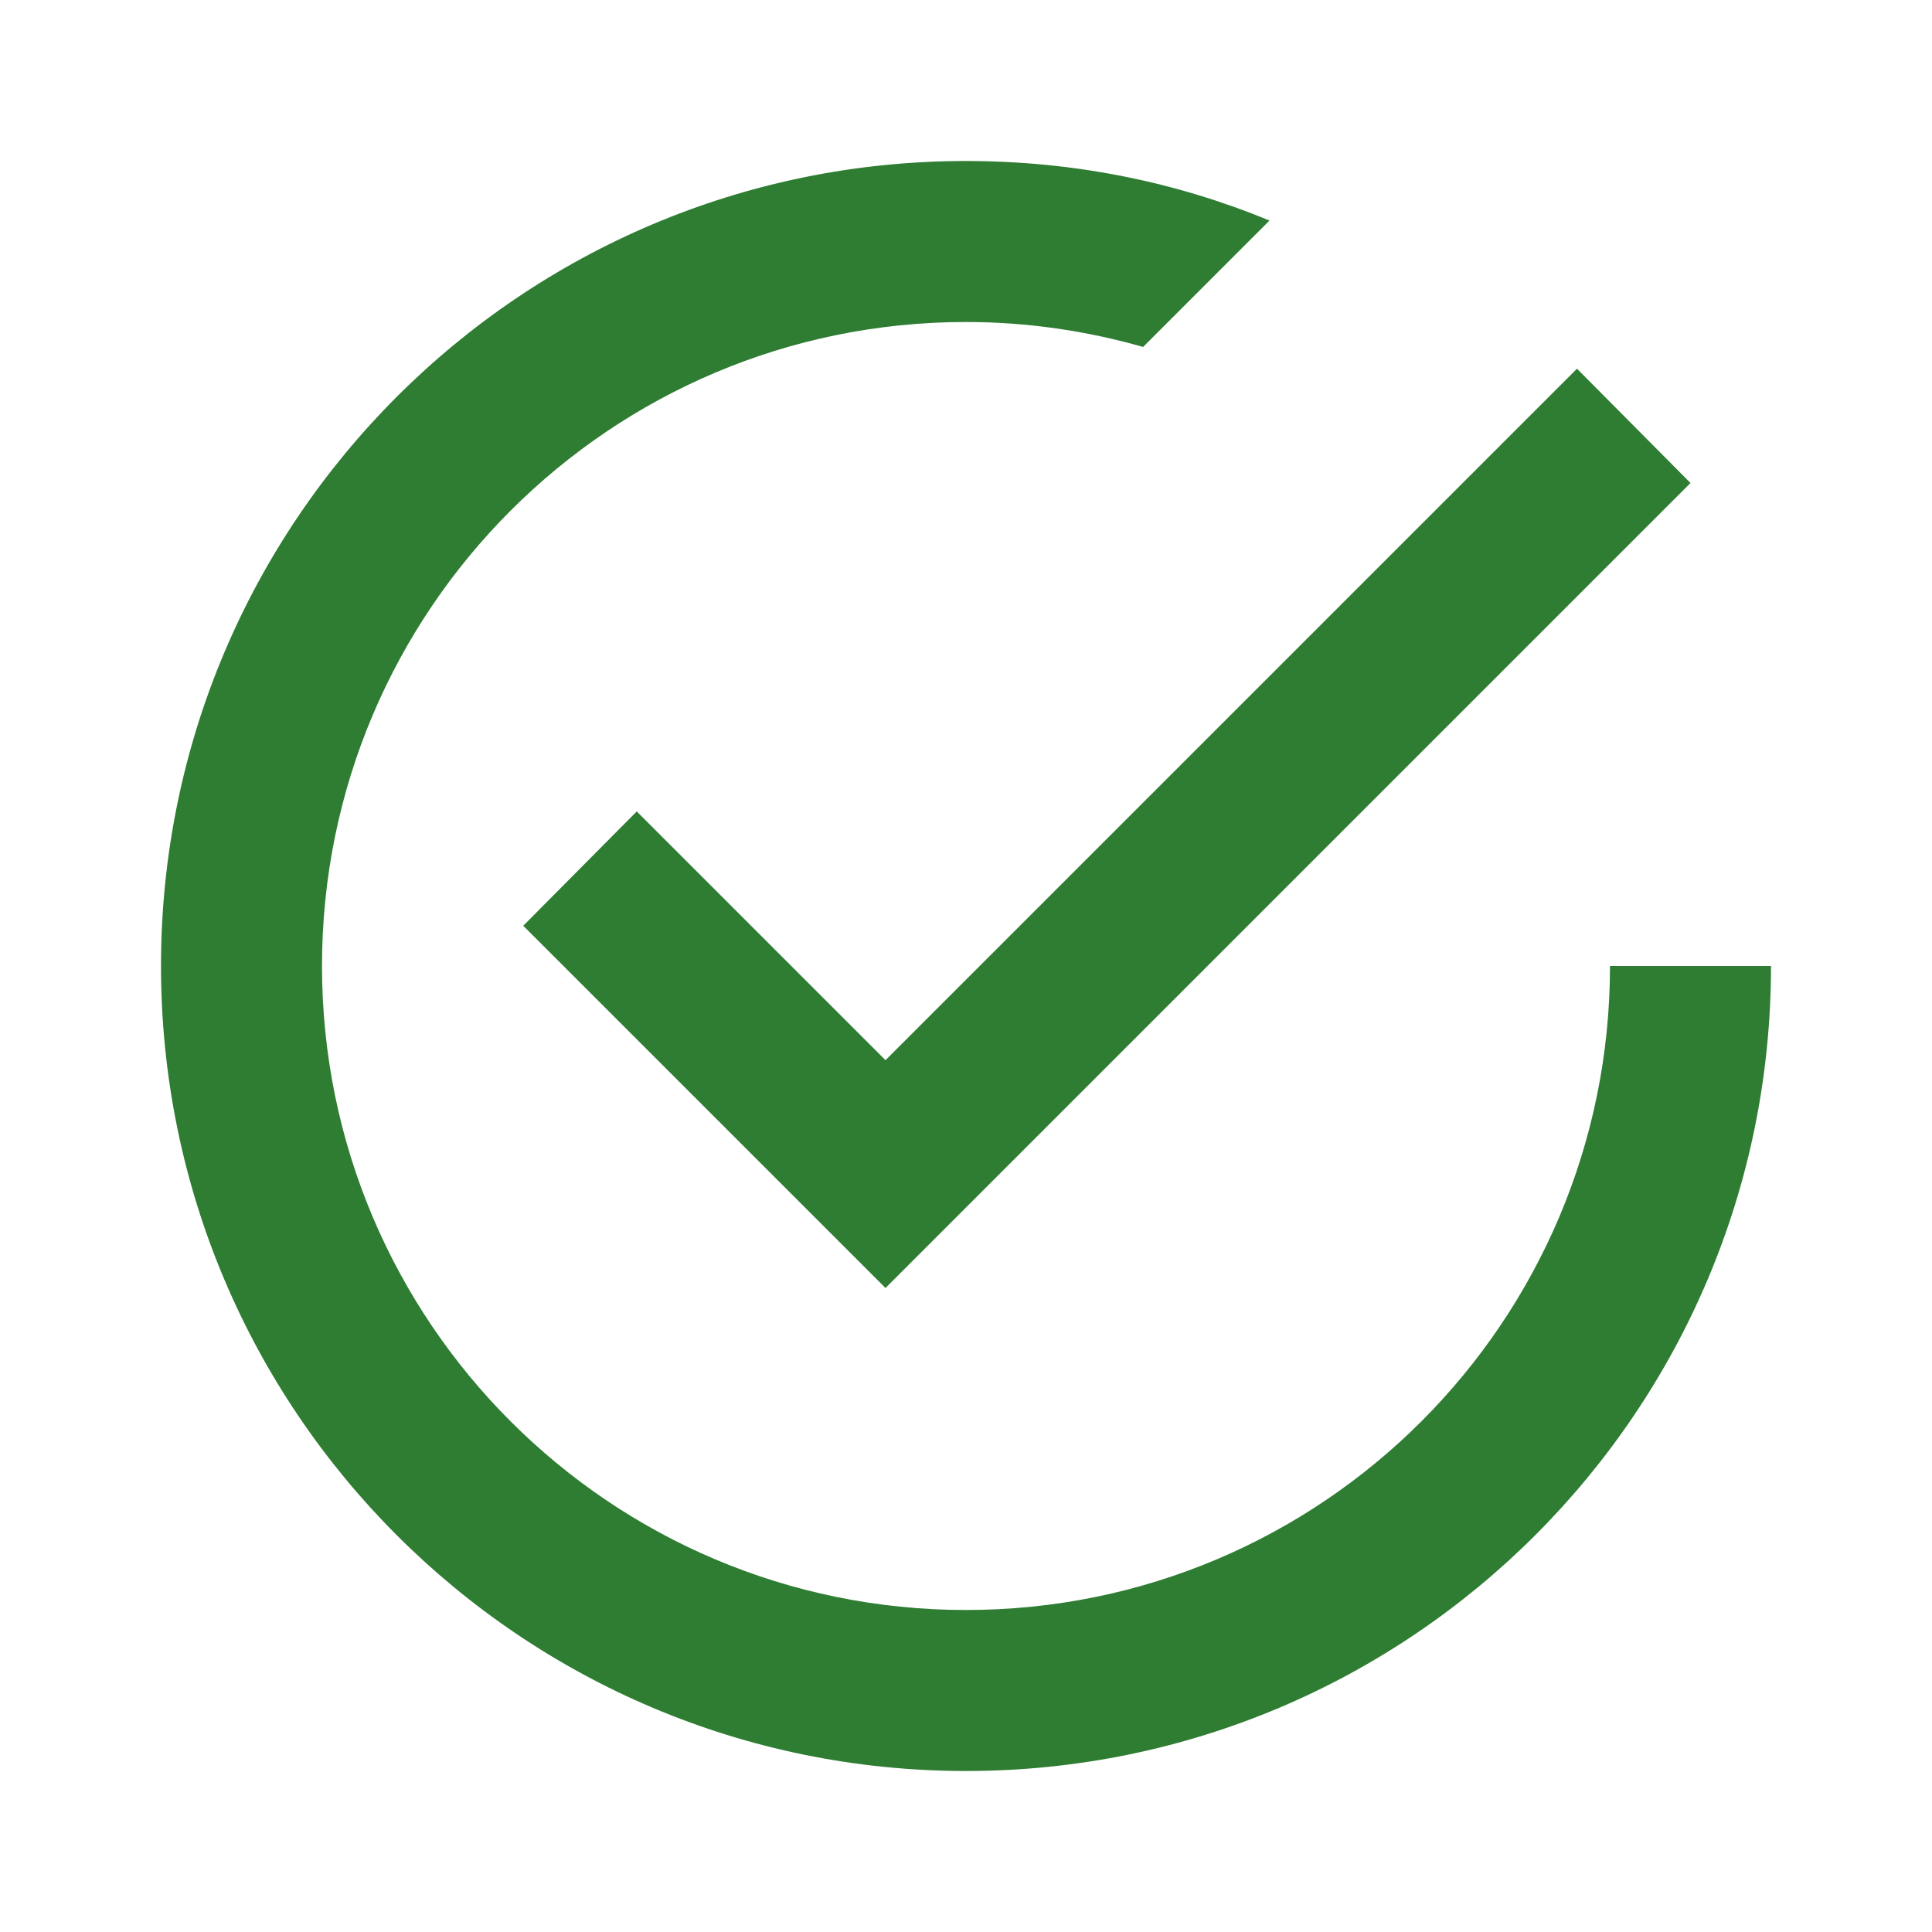
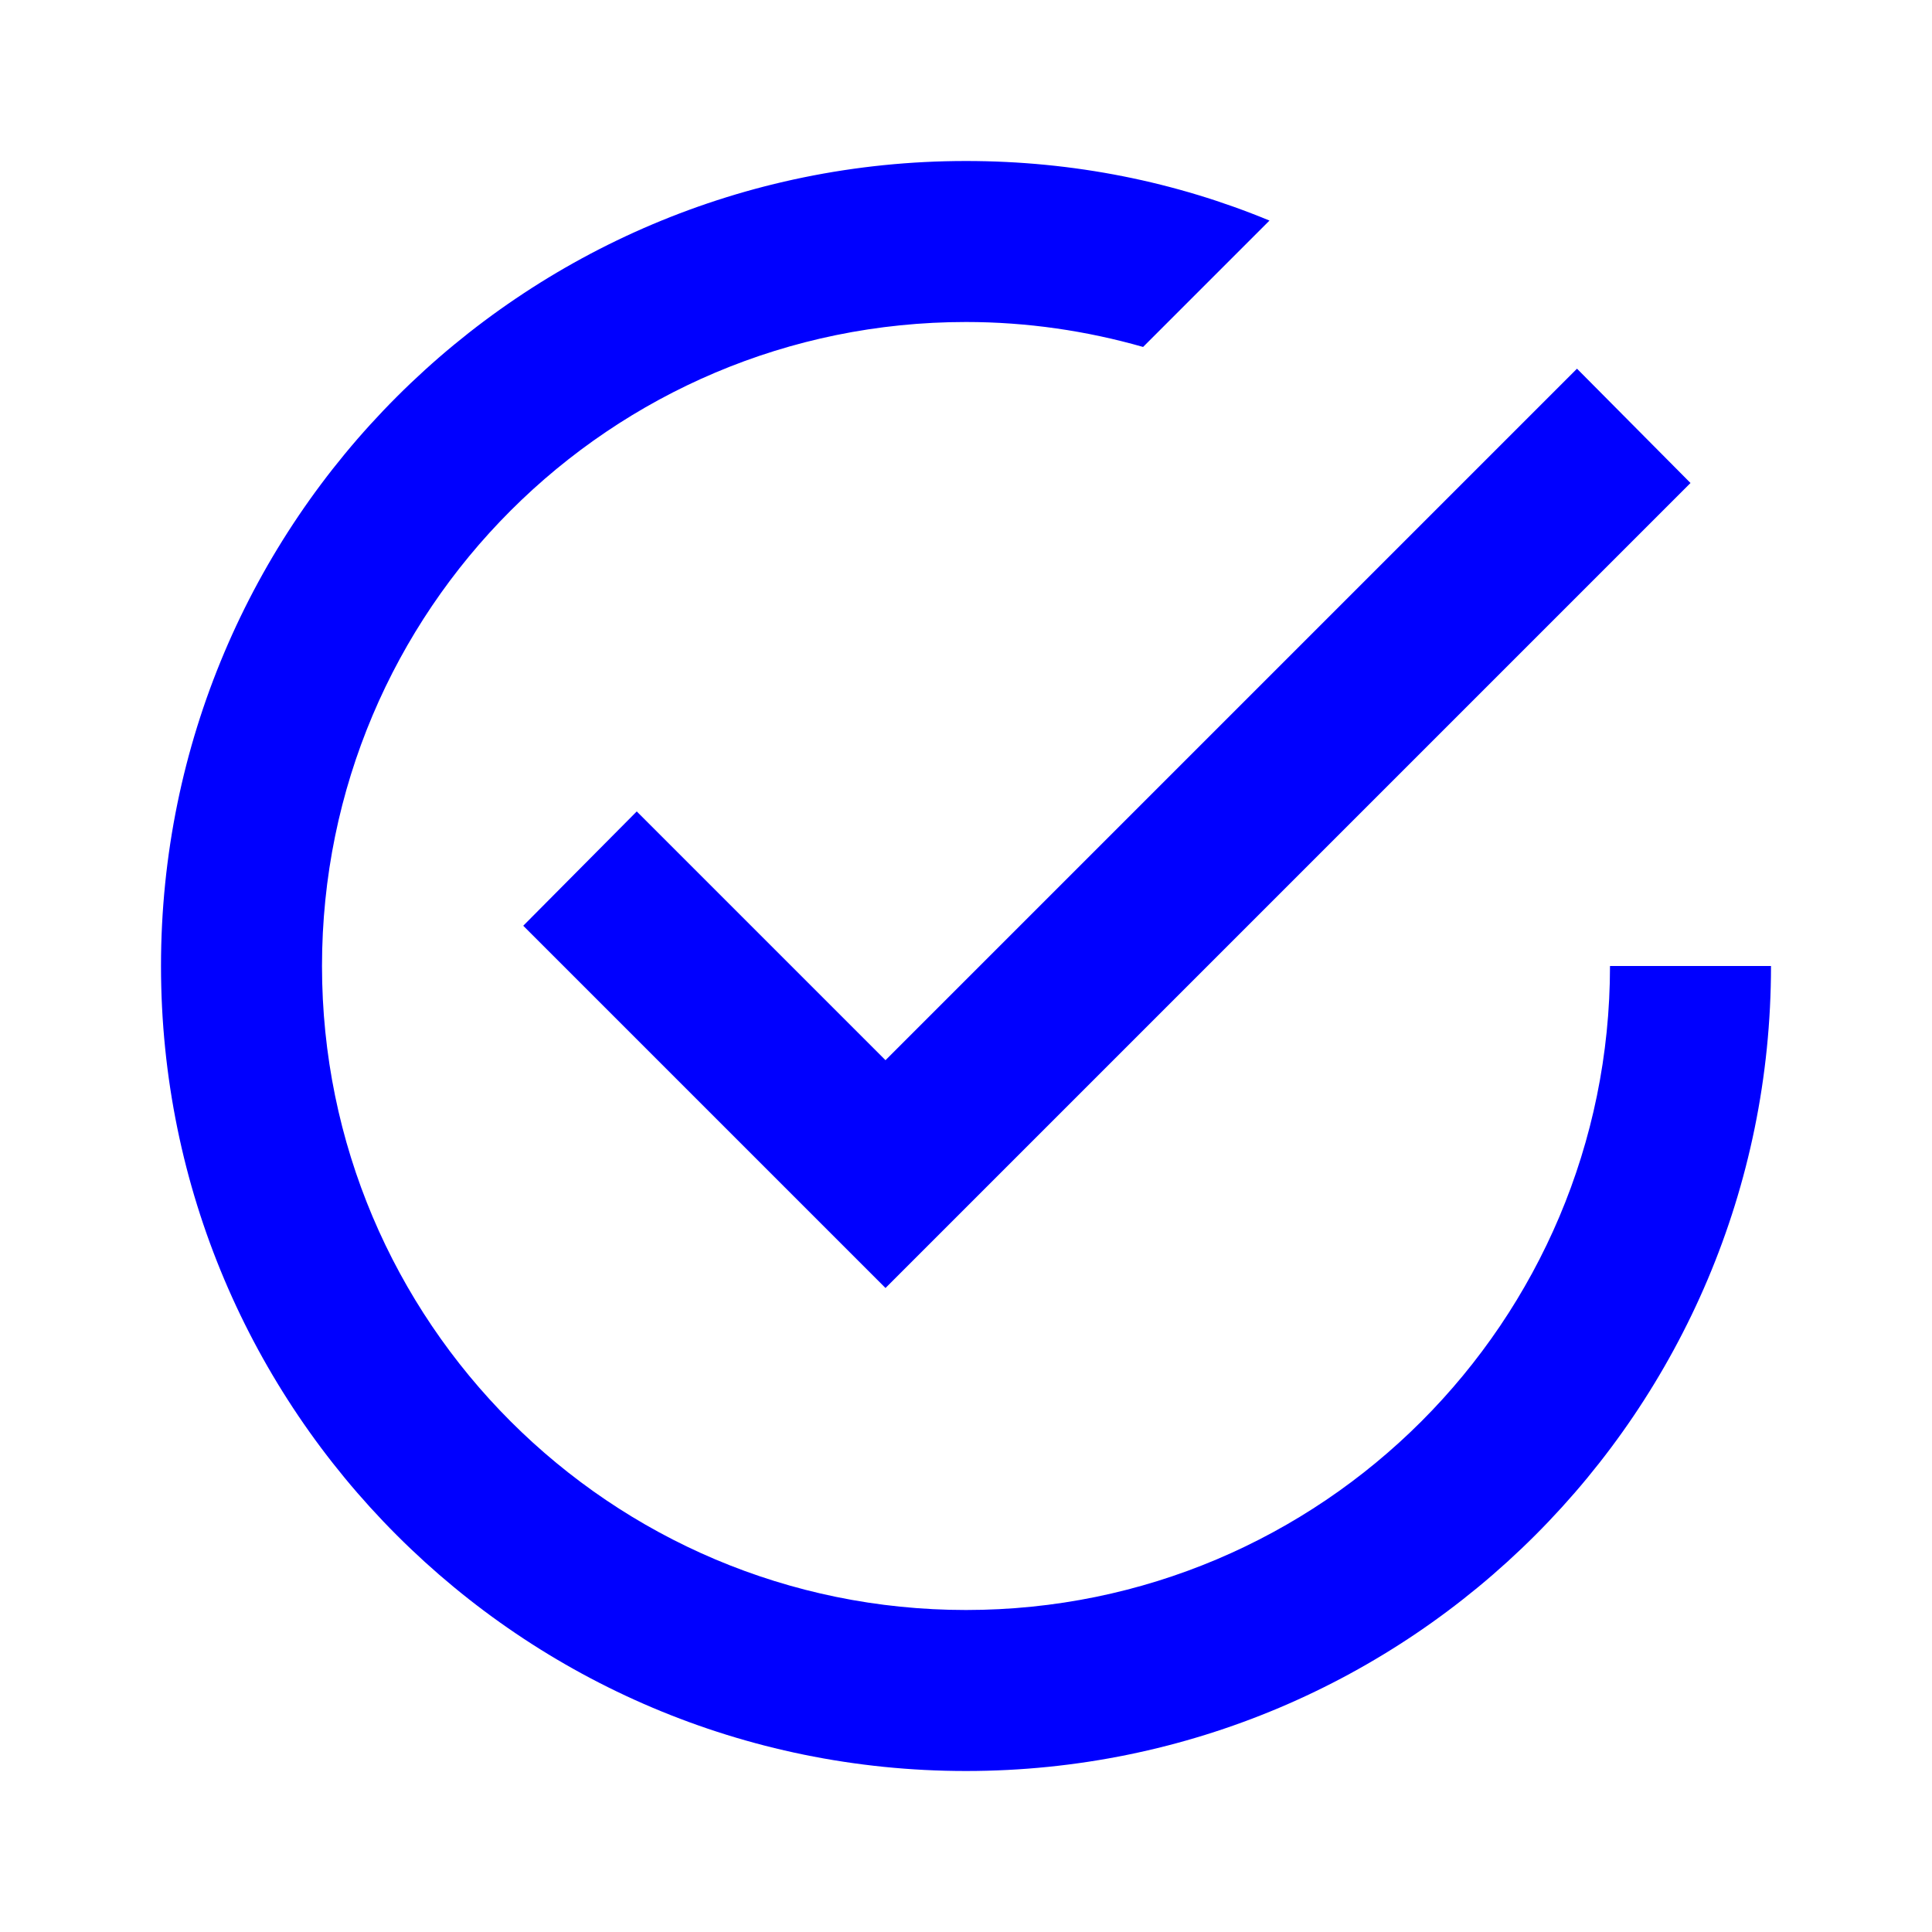
- <svg xmlns="http://www.w3.org/2000/svg" height="24px" viewBox="0 0 24 24" width="24px" fill="#2e7d32">
+ <svg xmlns="http://www.w3.org/2000/svg" height="24px" viewBox="0 0 24 24" width="24px" fill="blue">
  <path d="M20,12A8,8 0 0,1 12,20A8,8 0 0,1 4,12A8,8 0 0,1 12,4C12.76,4 13.5,4.11 14.2, 4.31L15.77,2.74C14.61,2.26 13.34,2 12,2A10,10 0 0,0 2,12A10,10 0 0,0 12,22A10,10 0 0, 0 22,12M7.91,10.08L6.5,11.5L11,16L21,6L19.59,4.58L11,13.17L7.91,10.08Z" />
</svg>
